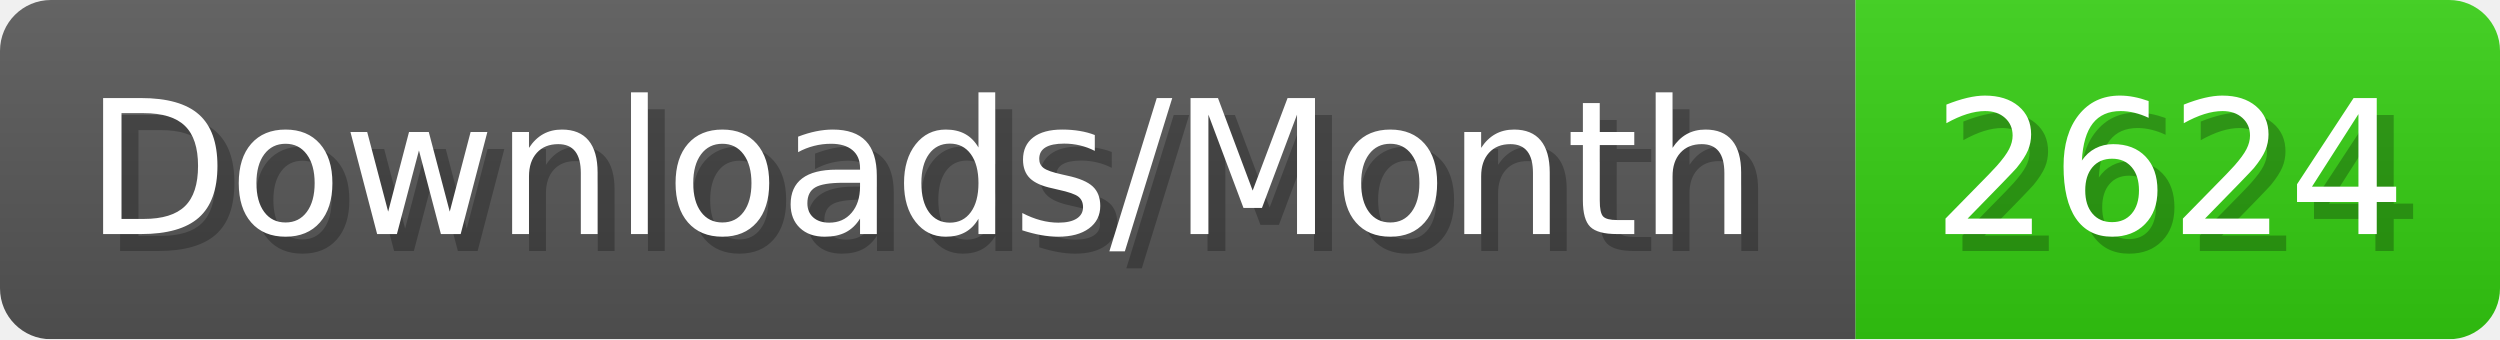
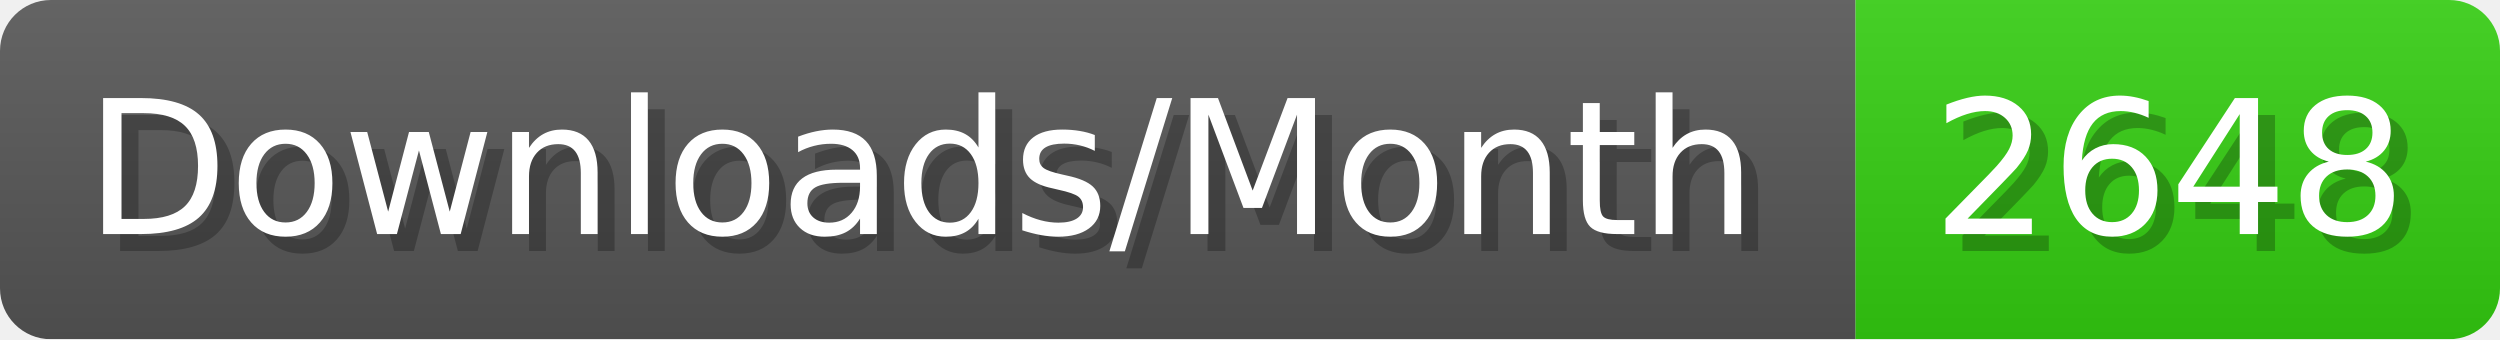
- <svg xmlns="http://www.w3.org/2000/svg" width="147.4" height="20" viewBox="0 0 1474 200" role="img" aria-label="Downloads/Month: 2624">
+ <svg xmlns="http://www.w3.org/2000/svg" width="147.4" height="20" viewBox="0 0 1474 200" role="img" aria-label="Downloads/Month: 2648">
  <linearGradient id="YlXUI" x2="0" y2="100%">
    <stop offset="0" stop-opacity=".1" stop-color="#EEE" />
    <stop offset="1" stop-opacity=".1" />
  </linearGradient>
  <mask id="JHhop">
    <rect width="1474" height="200" rx="30" fill="#FFF" />
  </mask>
  <g mask="url(#JHhop)">
    <rect width="1094" height="200" fill="#555" />
    <rect width="380" height="200" fill="#3C1" x="1094" />
    <rect width="1474" height="200" fill="url(#YlXUI)" />
  </g>
  <g aria-hidden="true" fill="#fff" text-anchor="start" font-family="Verdana,DejaVu Sans,sans-serif" font-size="110">
    <text x="60" y="148" textLength="994" fill="#000" opacity="0.25">Downloads/Month</text>
    <text x="50" y="138" textLength="994">Downloads/Month</text>
-     <text x="1149" y="148" textLength="280" fill="#000" opacity="0.25">2624</text>
-     <text x="1139" y="138" textLength="280">2624</text>
+     <text x="1149" y="148" textLength="280" fill="#000" opacity="0.25">2648</text>
+     <text x="1139" y="138" textLength="280">2648</text>
  </g>
</svg>
